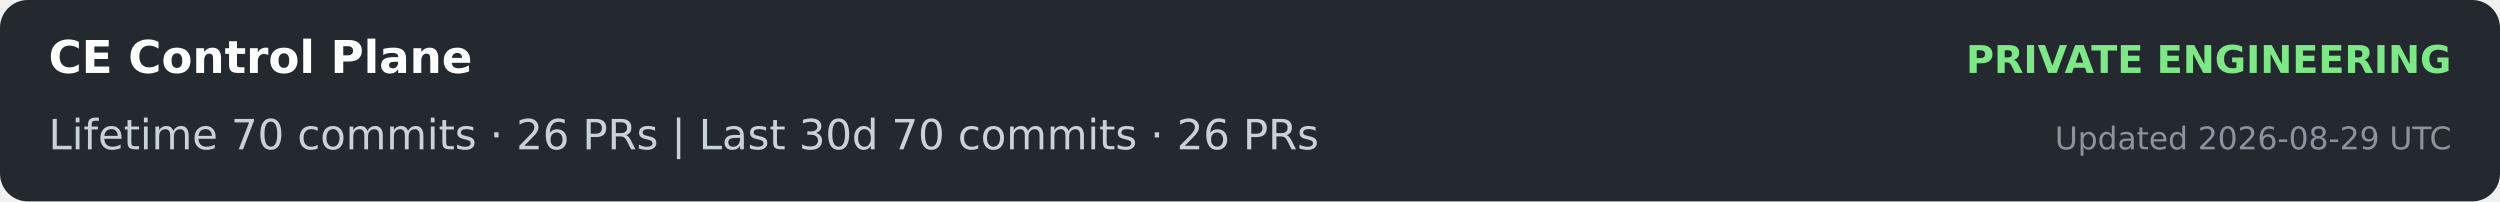
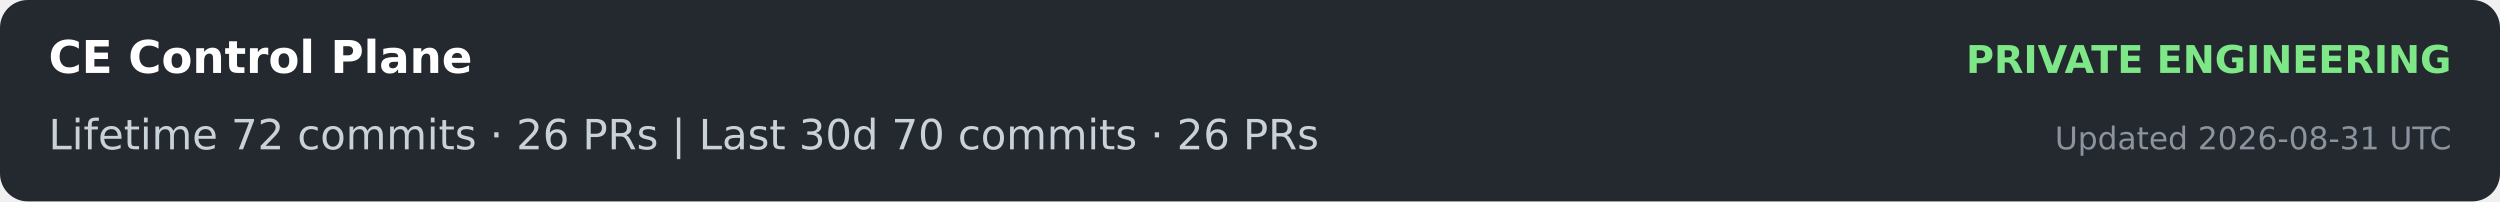
- <svg xmlns="http://www.w3.org/2000/svg" width="720" height="58" role="img" aria-label="CE Control Plane: lifetime 70 commits and 26 PRs; last 30 days 70 commits and 26 PRs">
+ <svg xmlns="http://www.w3.org/2000/svg" width="720" height="58" role="img" aria-label="CE Control Plane: lifetime 72 commits and 26 PRs; last 30 days 70 commits and 26 PRs">
  <rect width="720" height="58" rx="8" fill="#24292f" />
  <text x="14" y="21" fill="#ffffff" font-family="Verdana,DejaVu Sans,sans-serif" font-size="13" font-weight="700">CE Control Plane</text>
  <text x="706" y="21" text-anchor="end" fill="#7ee787" font-family="Verdana,DejaVu Sans,sans-serif" font-size="11" font-weight="700">PRIVATE ENGINEERING</text>
-   <text x="14" y="43" fill="#c9d1d9" font-family="Verdana,DejaVu Sans,sans-serif" font-size="12">Lifetime  70 commits · 26 PRs     |     Last 30d  70 commits · 26 PRs</text>
-   <text x="706" y="43" text-anchor="end" fill="#8b949e" font-family="Verdana,DejaVu Sans,sans-serif" font-size="9">Updated 2026-08-29 UTC</text>
+   <text x="14" y="43" fill="#c9d1d9" font-family="Verdana,DejaVu Sans,sans-serif" font-size="12">Lifetime  72 commits · 26 PRs     |     Last 30d  70 commits · 26 PRs</text>
+   <text x="706" y="43" text-anchor="end" fill="#8b949e" font-family="Verdana,DejaVu Sans,sans-serif" font-size="9">Updated 2026-08-31 UTC</text>
</svg>
